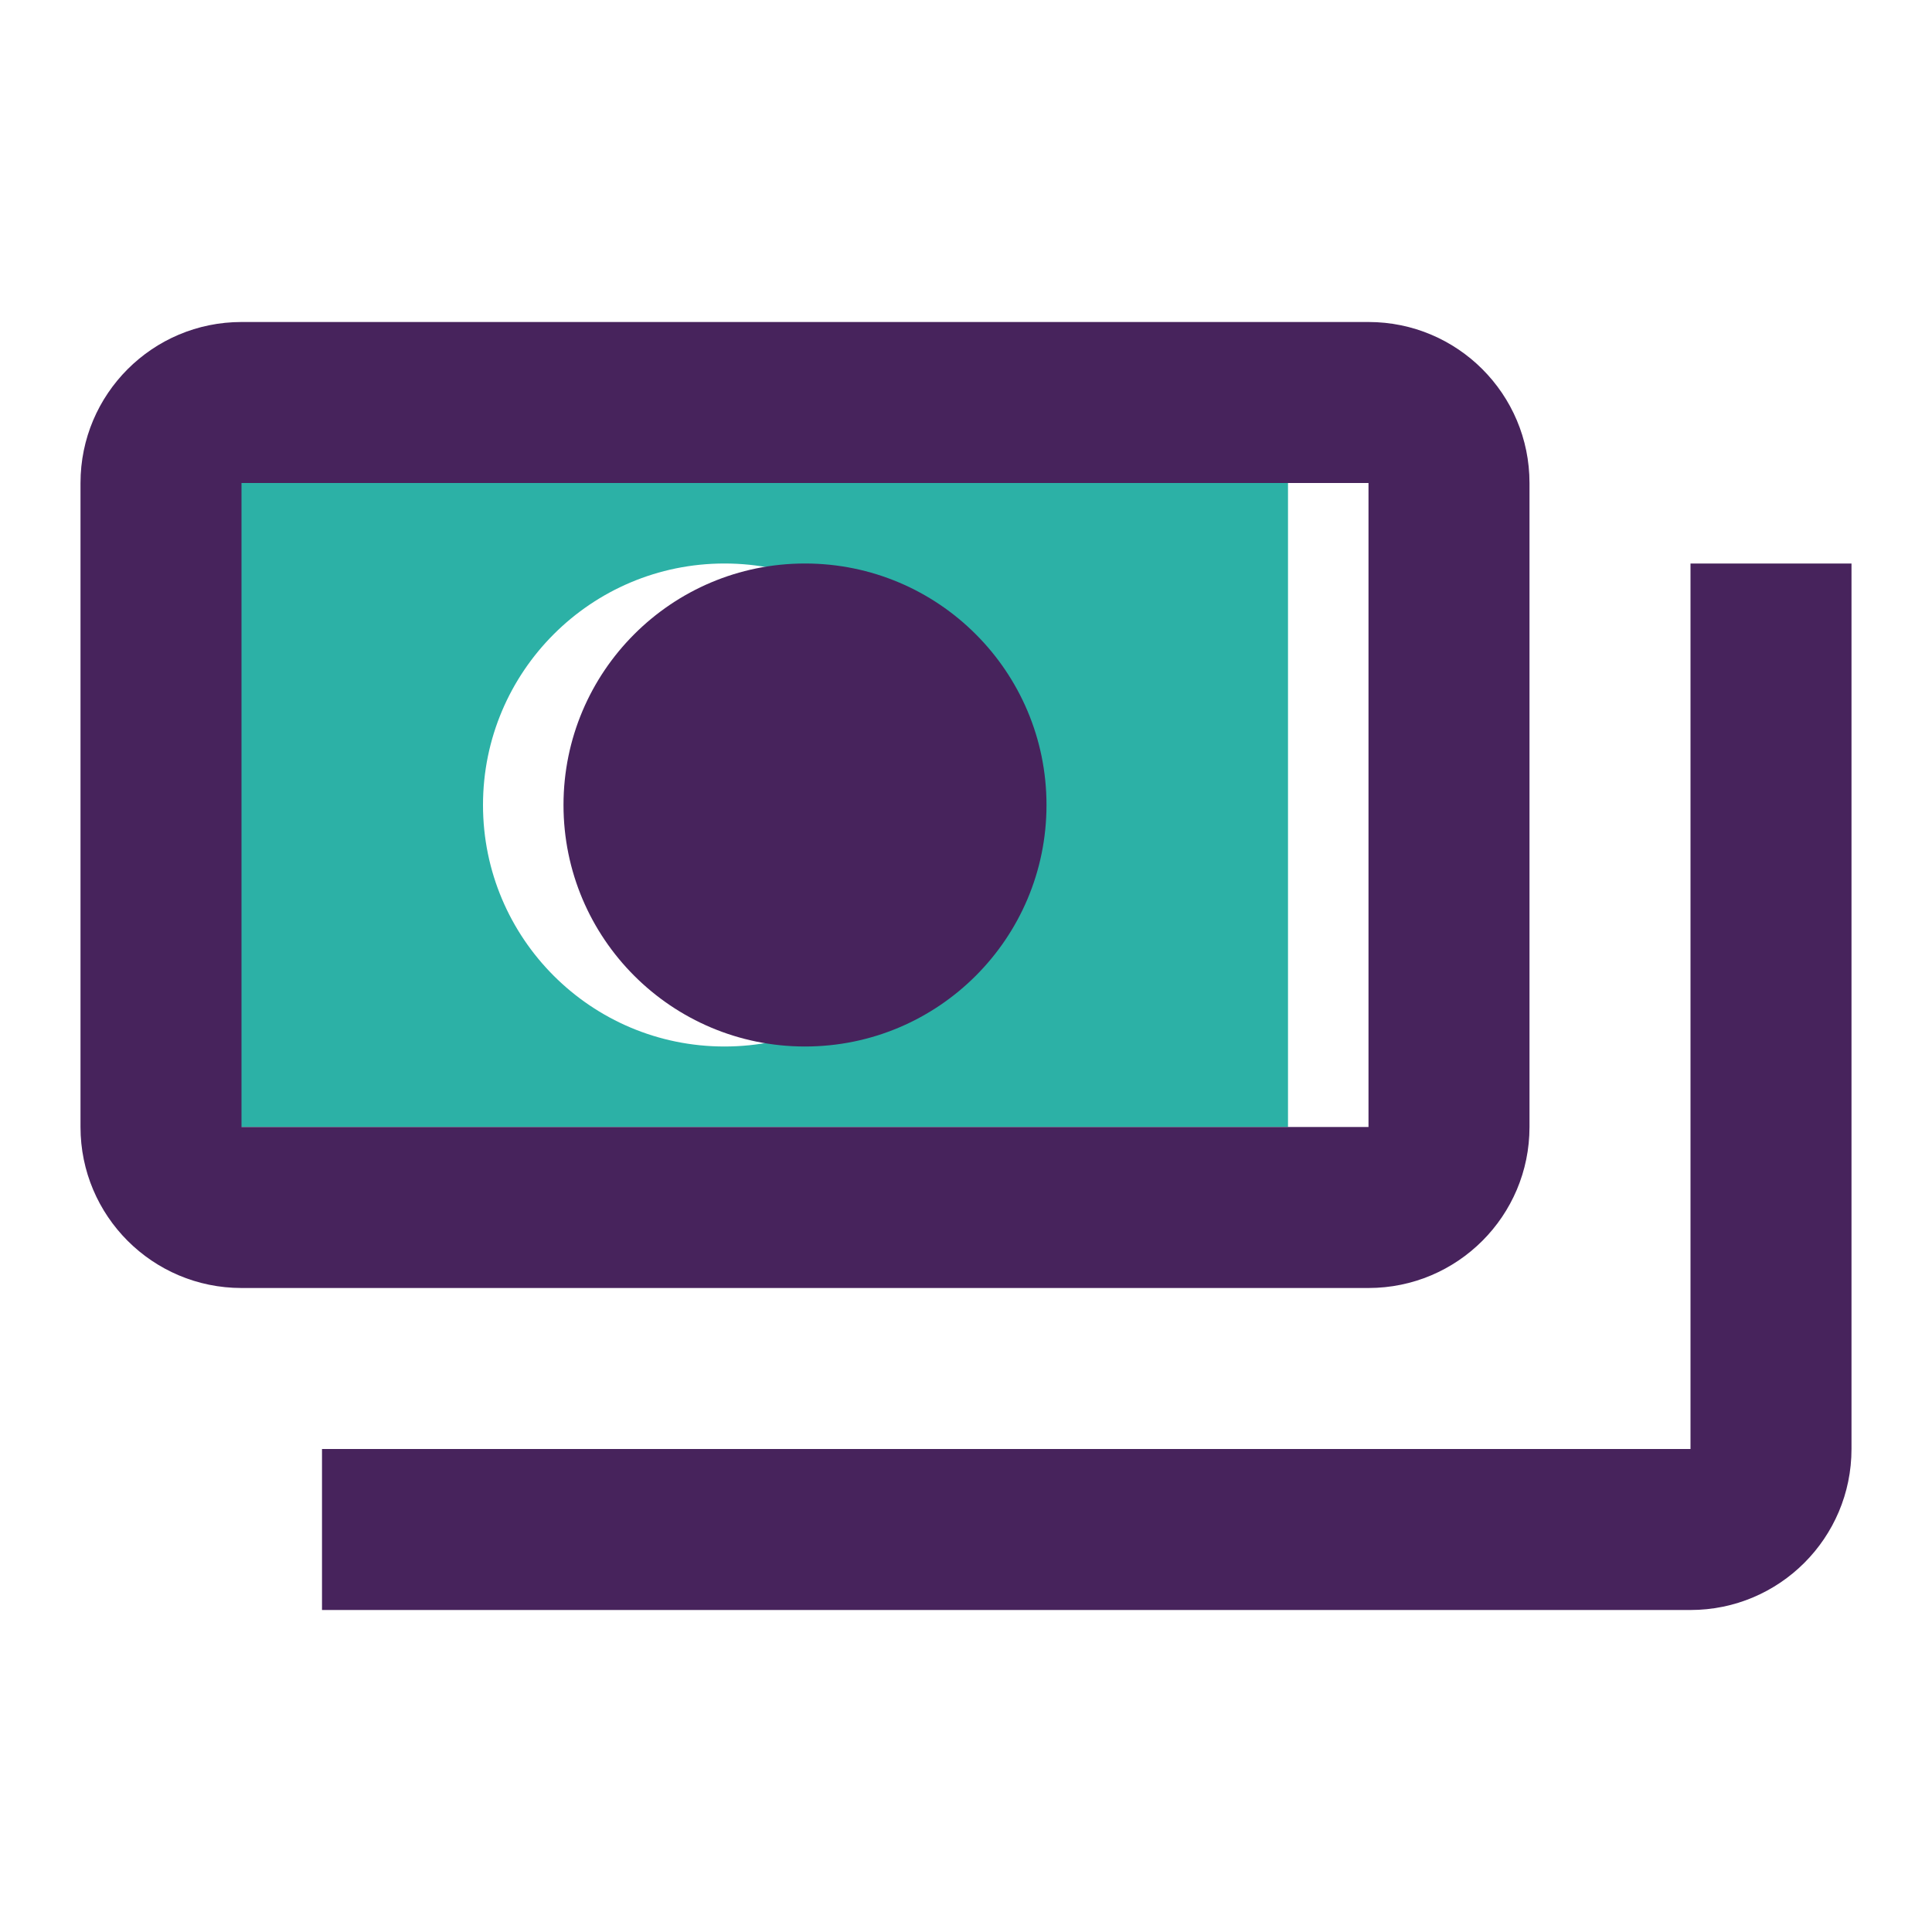
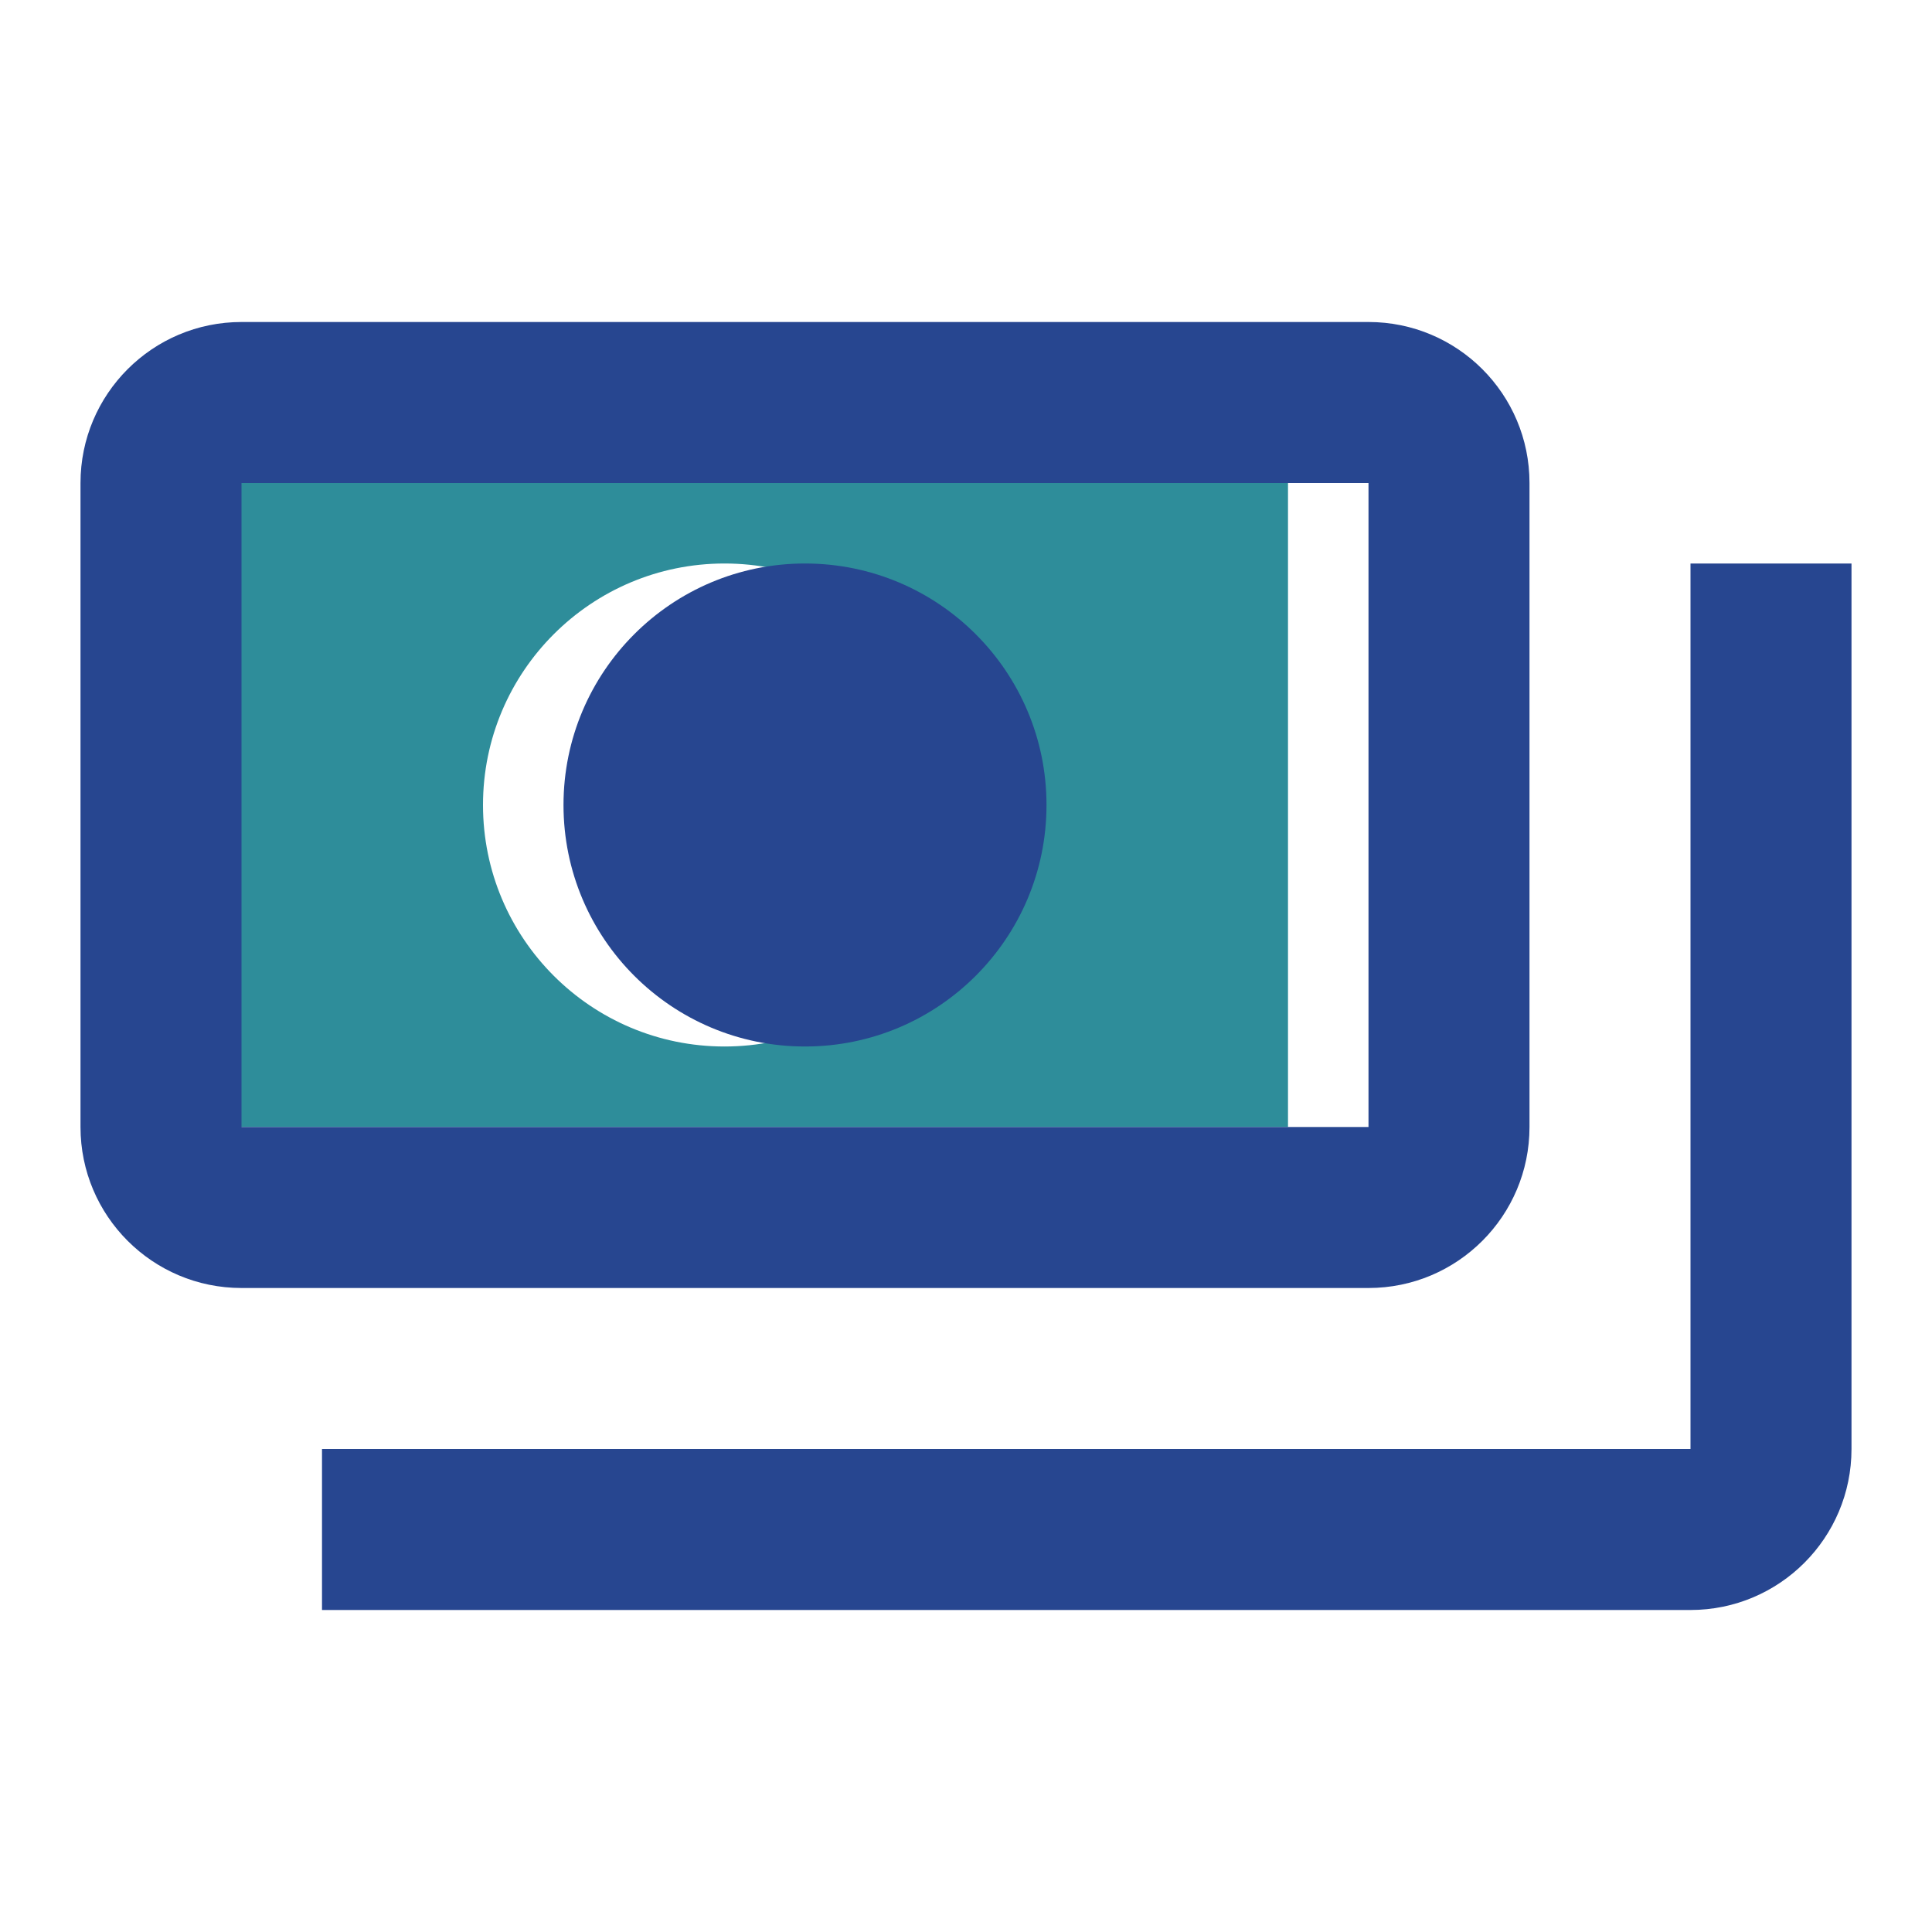
<svg xmlns="http://www.w3.org/2000/svg" viewBox="0 0 24 24">
  <g id="Layer_2" data-name="Layer 2">
    <g id="Layer_1-2" data-name="Layer 1">
      <rect width="24" height="24" fill="none" />
-       <path d="M16,6H2v8H16ZM9,13a3,3,0,1,1,3-3A3,3,0,0,1,9,13Z" fill="#2CB1A6" />
-       <path d="M17,4H3A2,2,0,0,0,1,6v8a2,2,0,0,0,2,2H17a2,2,0,0,0,2-2V6a2,2,0,0,0-2-2ZM3,14V6H17v8Z" fill="#47235C" />
-       <path d="M10,7a3,3,0,1,0,3,3,3,3,0,0,0-3-3Z" fill="#47235C" />
-       <path d="M23,7V18a2,2,0,0,1-2,2H4V18H21V7Z" fill="#47235C" />
+       <path d="M16,6H2v8H16ZM9,13a3,3,0,1,1,3-3A3,3,0,0,1,9,13Z" fill="#2E8D9A" />
+       <path d="M17,4H3A2,2,0,0,0,1,6v8a2,2,0,0,0,2,2H17a2,2,0,0,0,2-2V6a2,2,0,0,0-2-2ZM3,14V6H17v8Z" fill="#274690" />
+       <path d="M10,7a3,3,0,1,0,3,3,3,3,0,0,0-3-3Z" fill="#274690" />
+       <path d="M23,7V18a2,2,0,0,1-2,2H4V18H21V7Z" fill="#274690" />
    </g>
  </g>
</svg>
